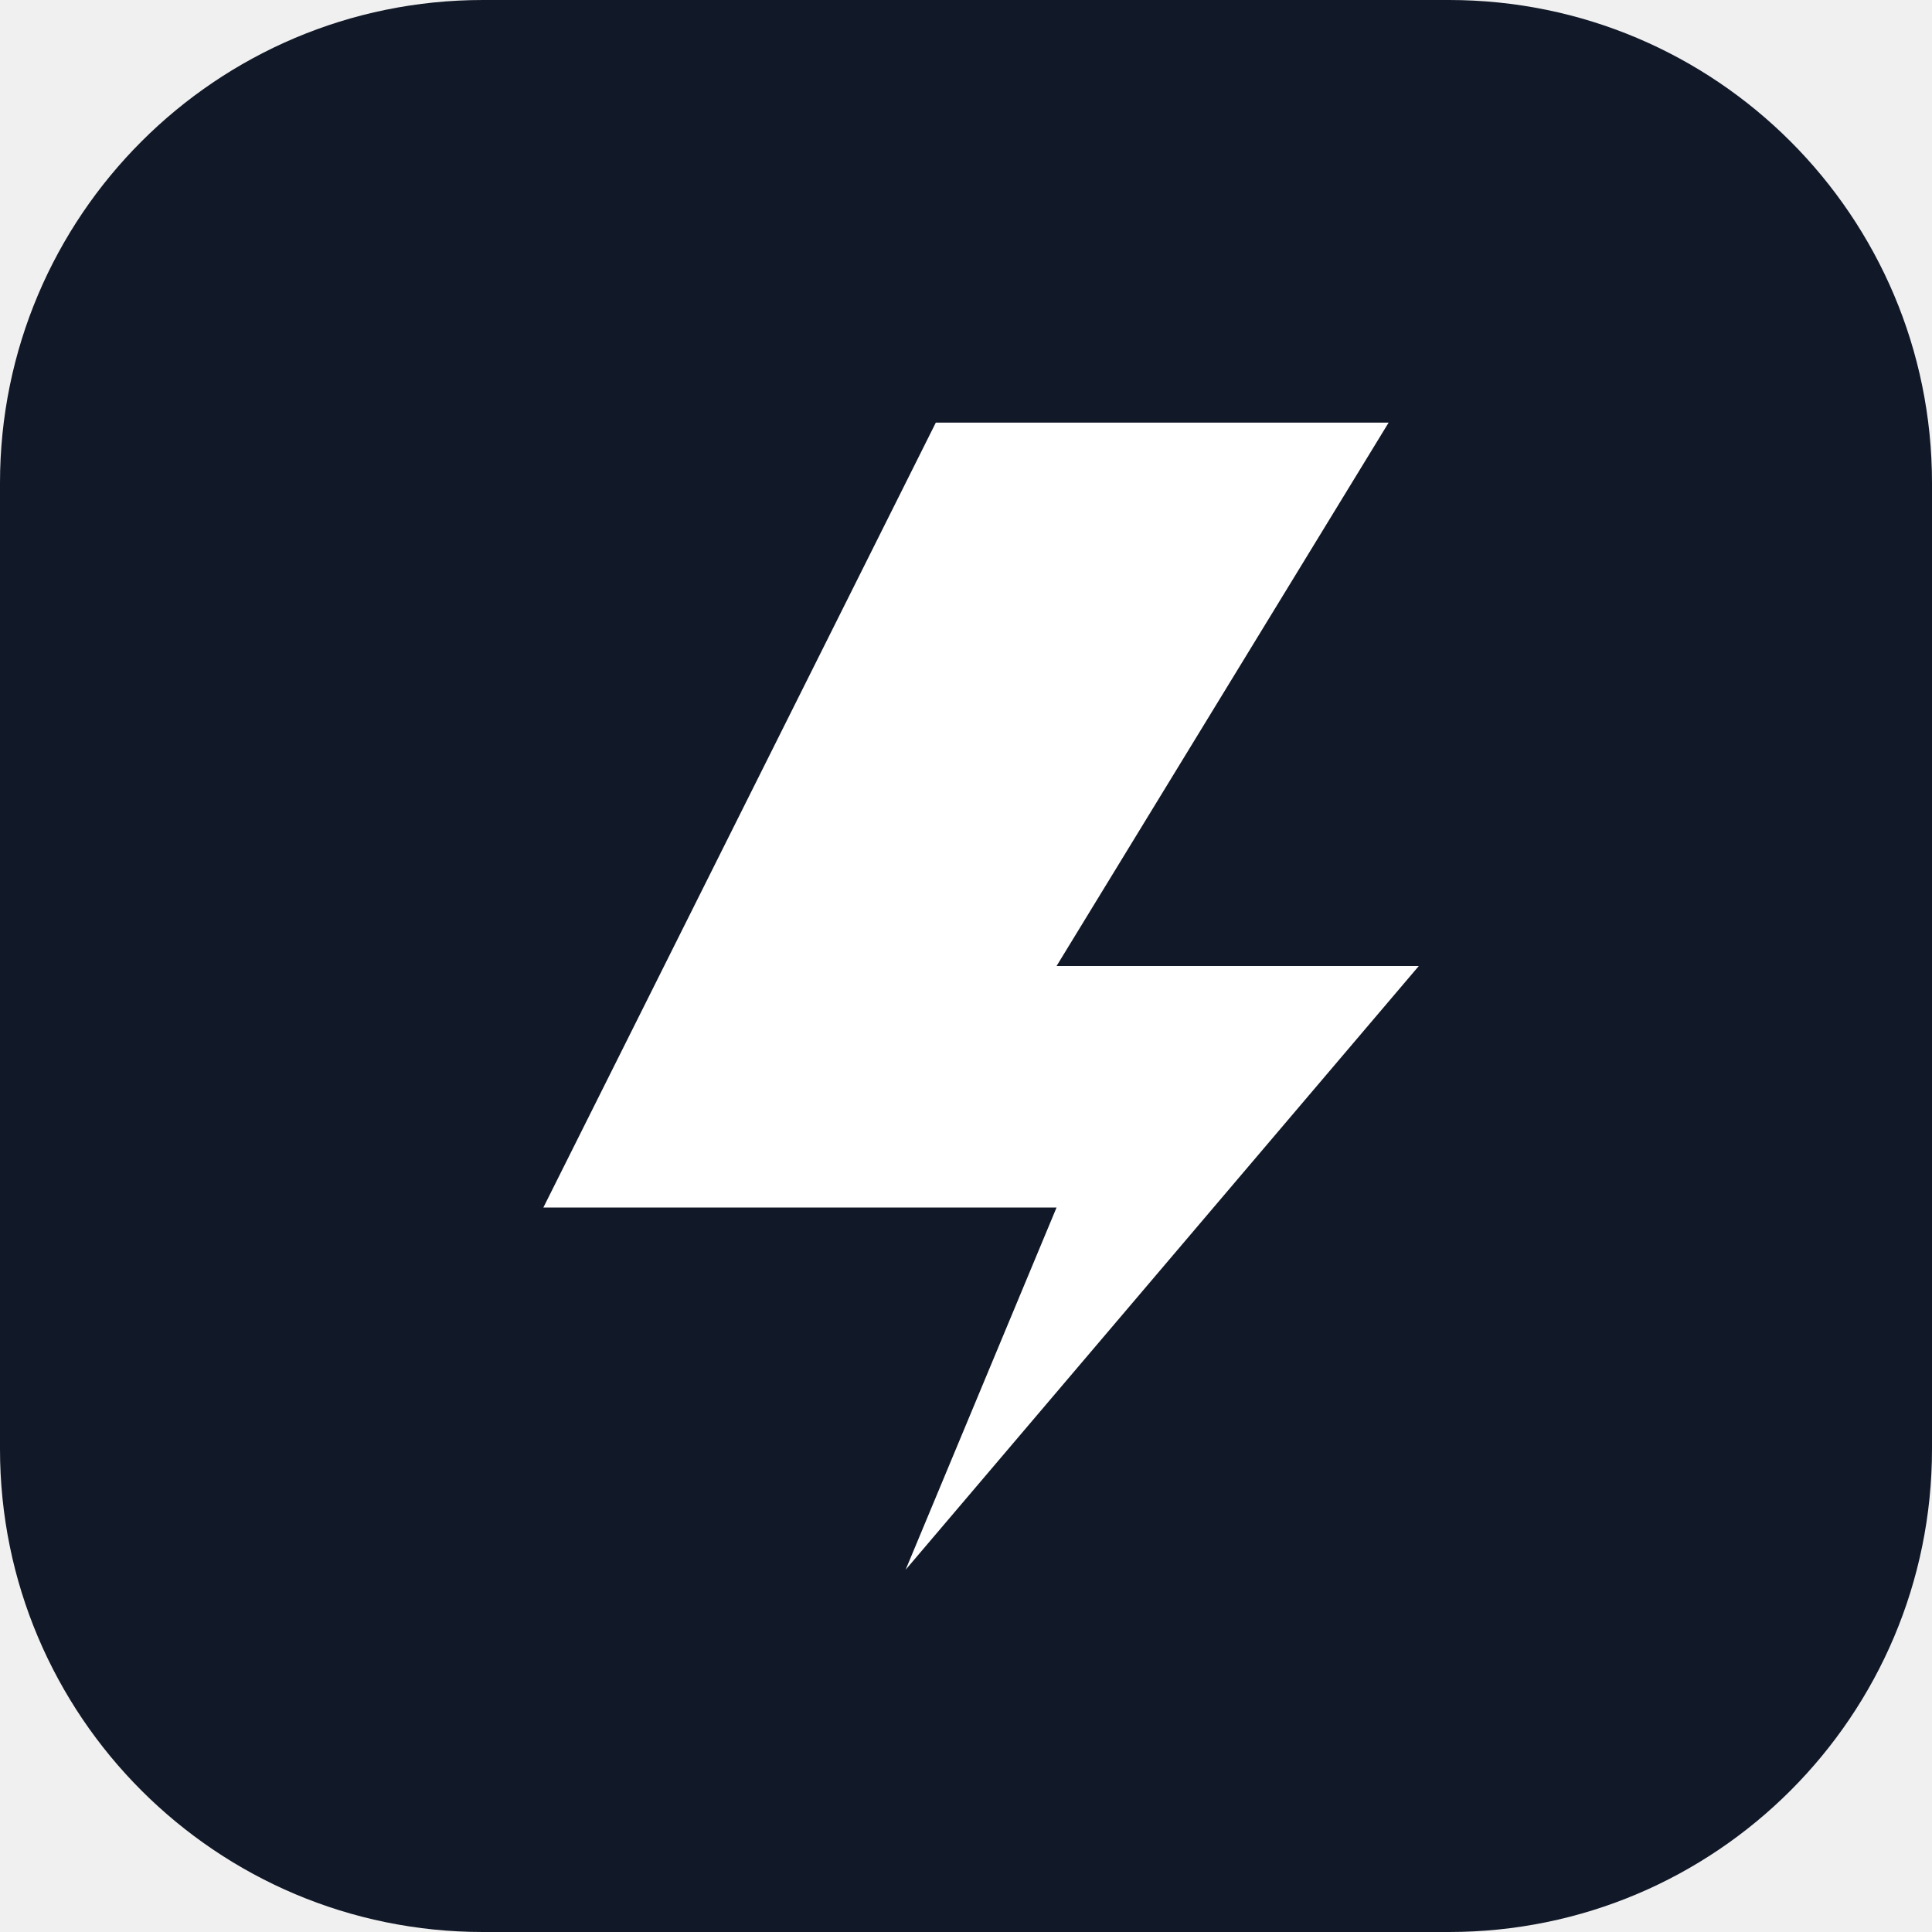
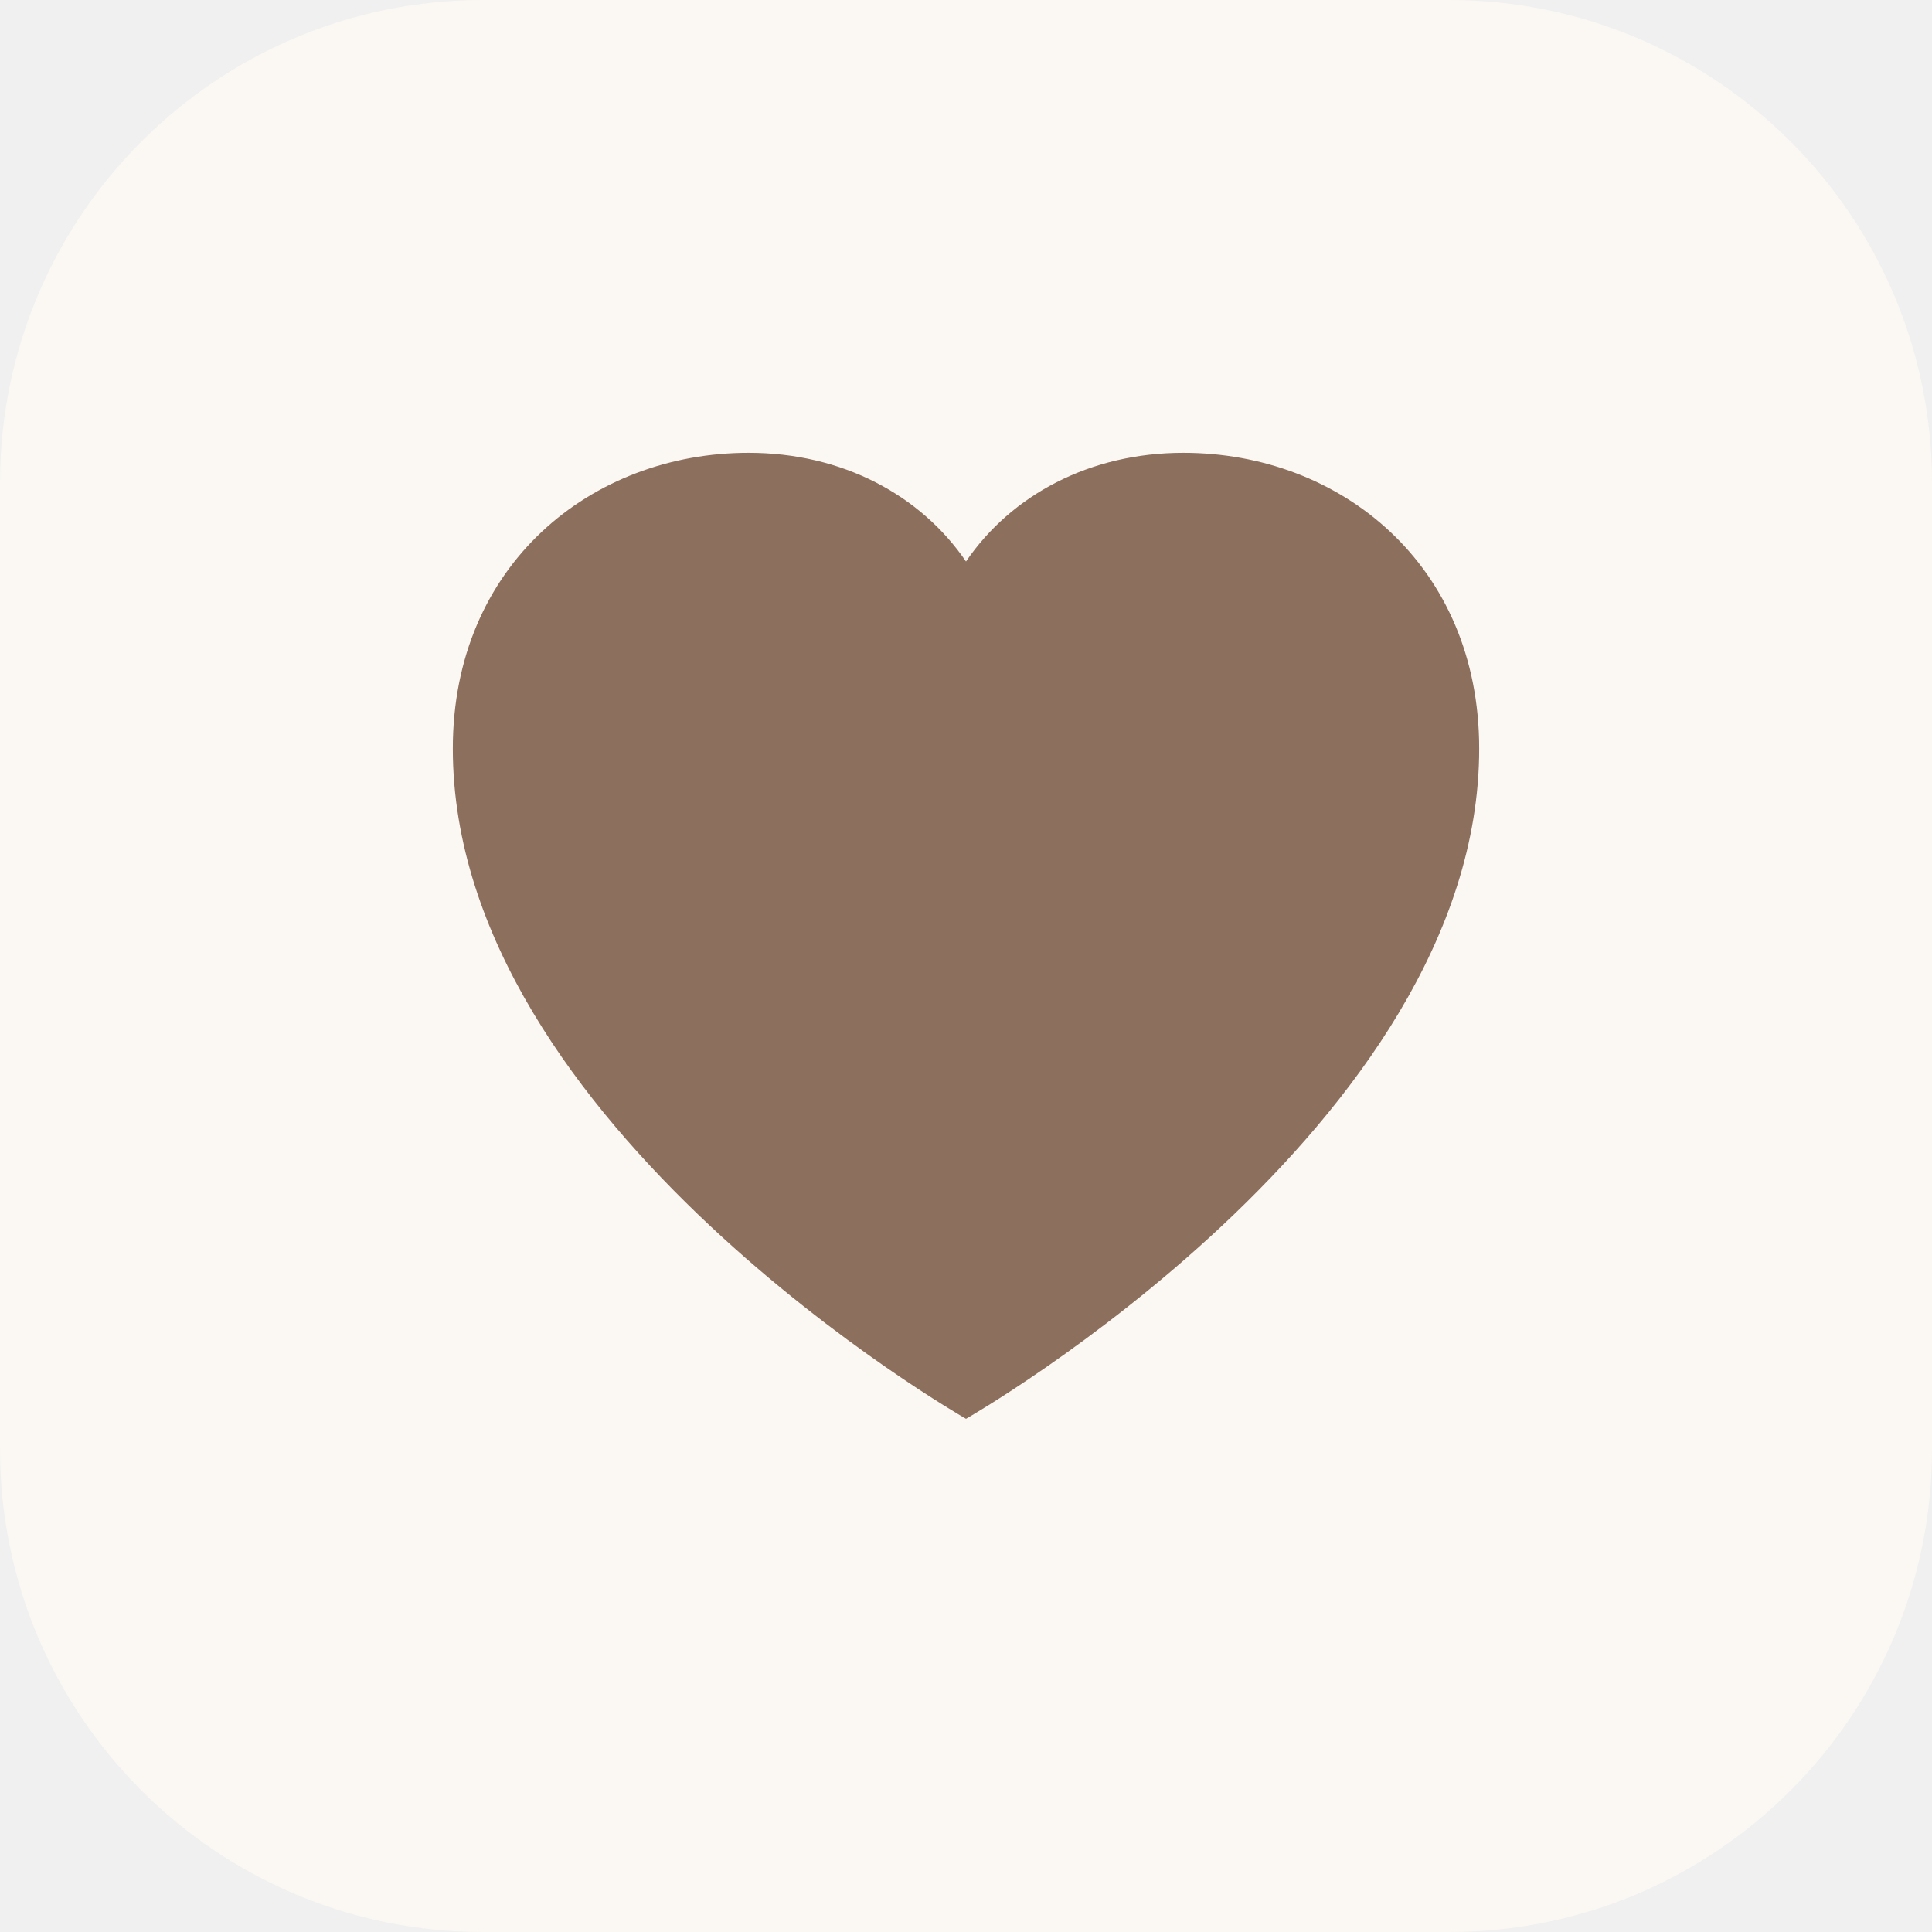
- <svg xmlns="http://www.w3.org/2000/svg" viewBox="0 0 64 64" role="img" aria-label="Starter favicon">
-   <rect width="64" height="64" rx="16" fill="#111827" />
-   <path d="M18 40 31 14h15L35 32h12L30 52l5-12H18Z" fill="#ffffff" />
+ <svg xmlns="http://www.w3.org/2000/svg" viewBox="0 0 64 64" role="img" aria-label="Esküvő favicon">
+   <rect width="64" height="64" rx="16" fill="#fbf8f3" />
+   <path d="M32 47s-17-9.7-17-22.2C15 18.7 19.6 15 24.8 15c3.1 0 5.7 1.4 7.2 3.6C33.5 16.4 36.1 15 39.2 15 44.4 15 49 18.7 49 24.8 49 37.3 32 47 32 47z" fill="#8c6f5d" />
</svg>
